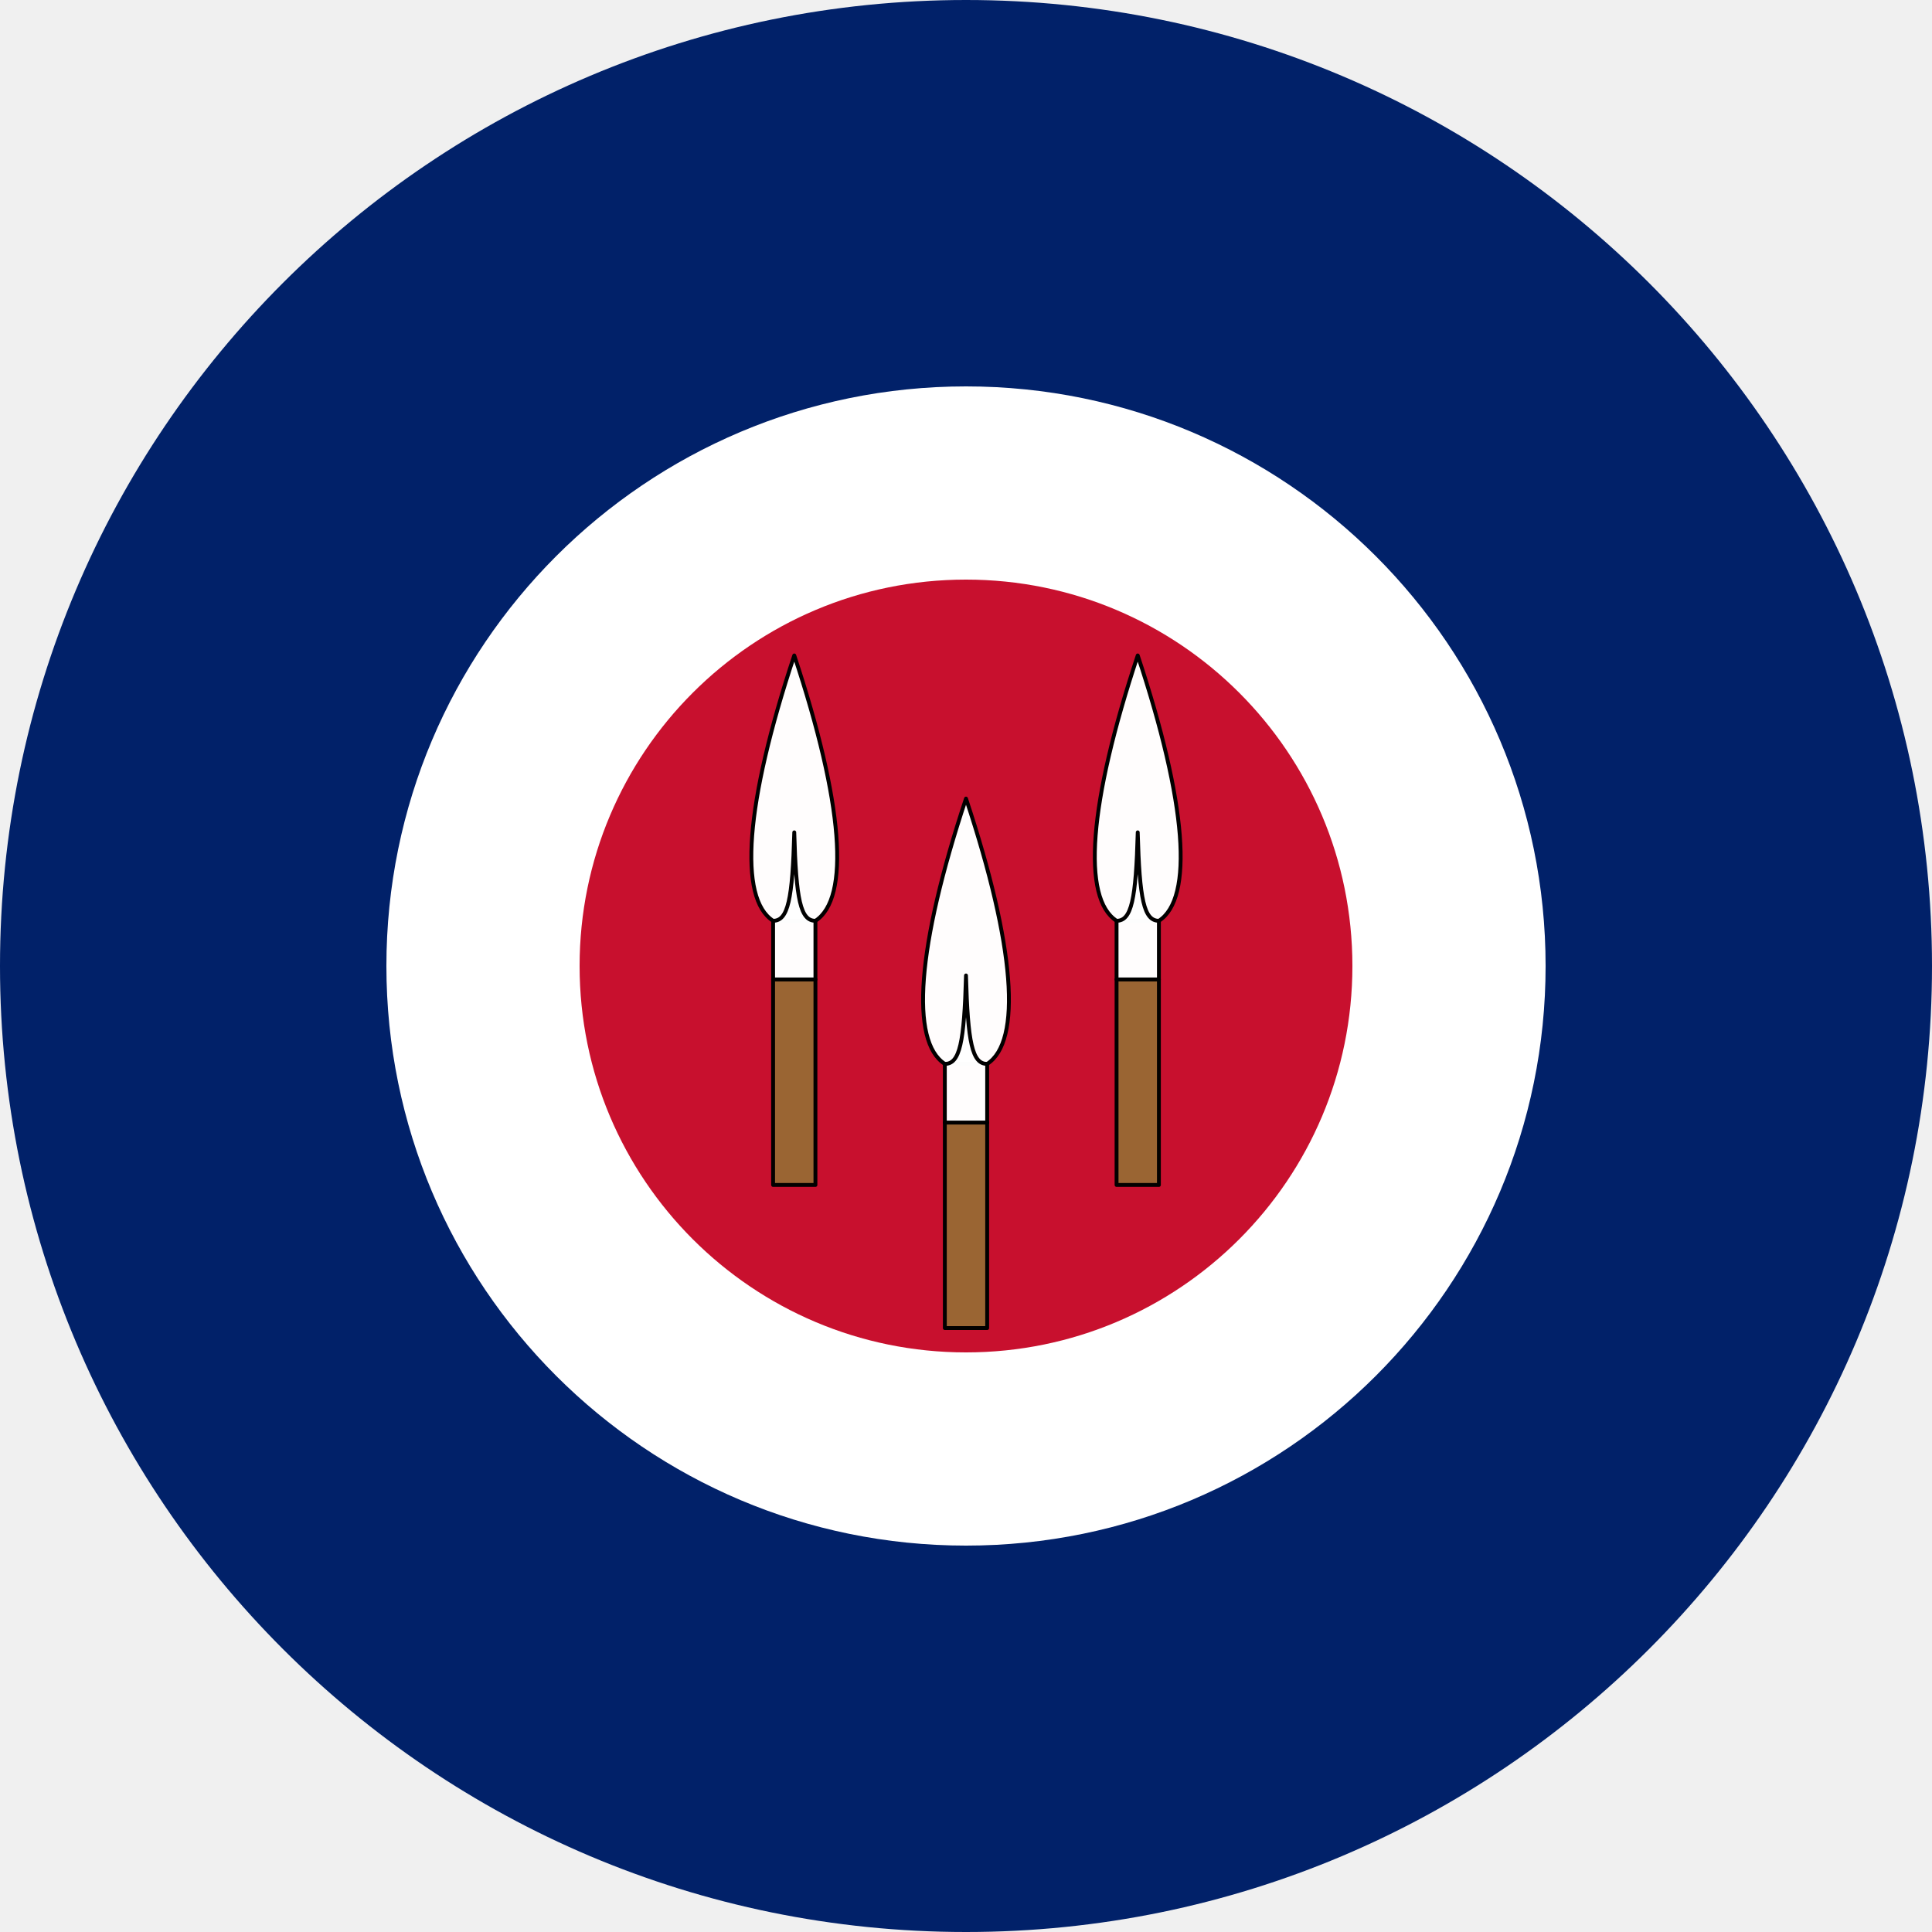
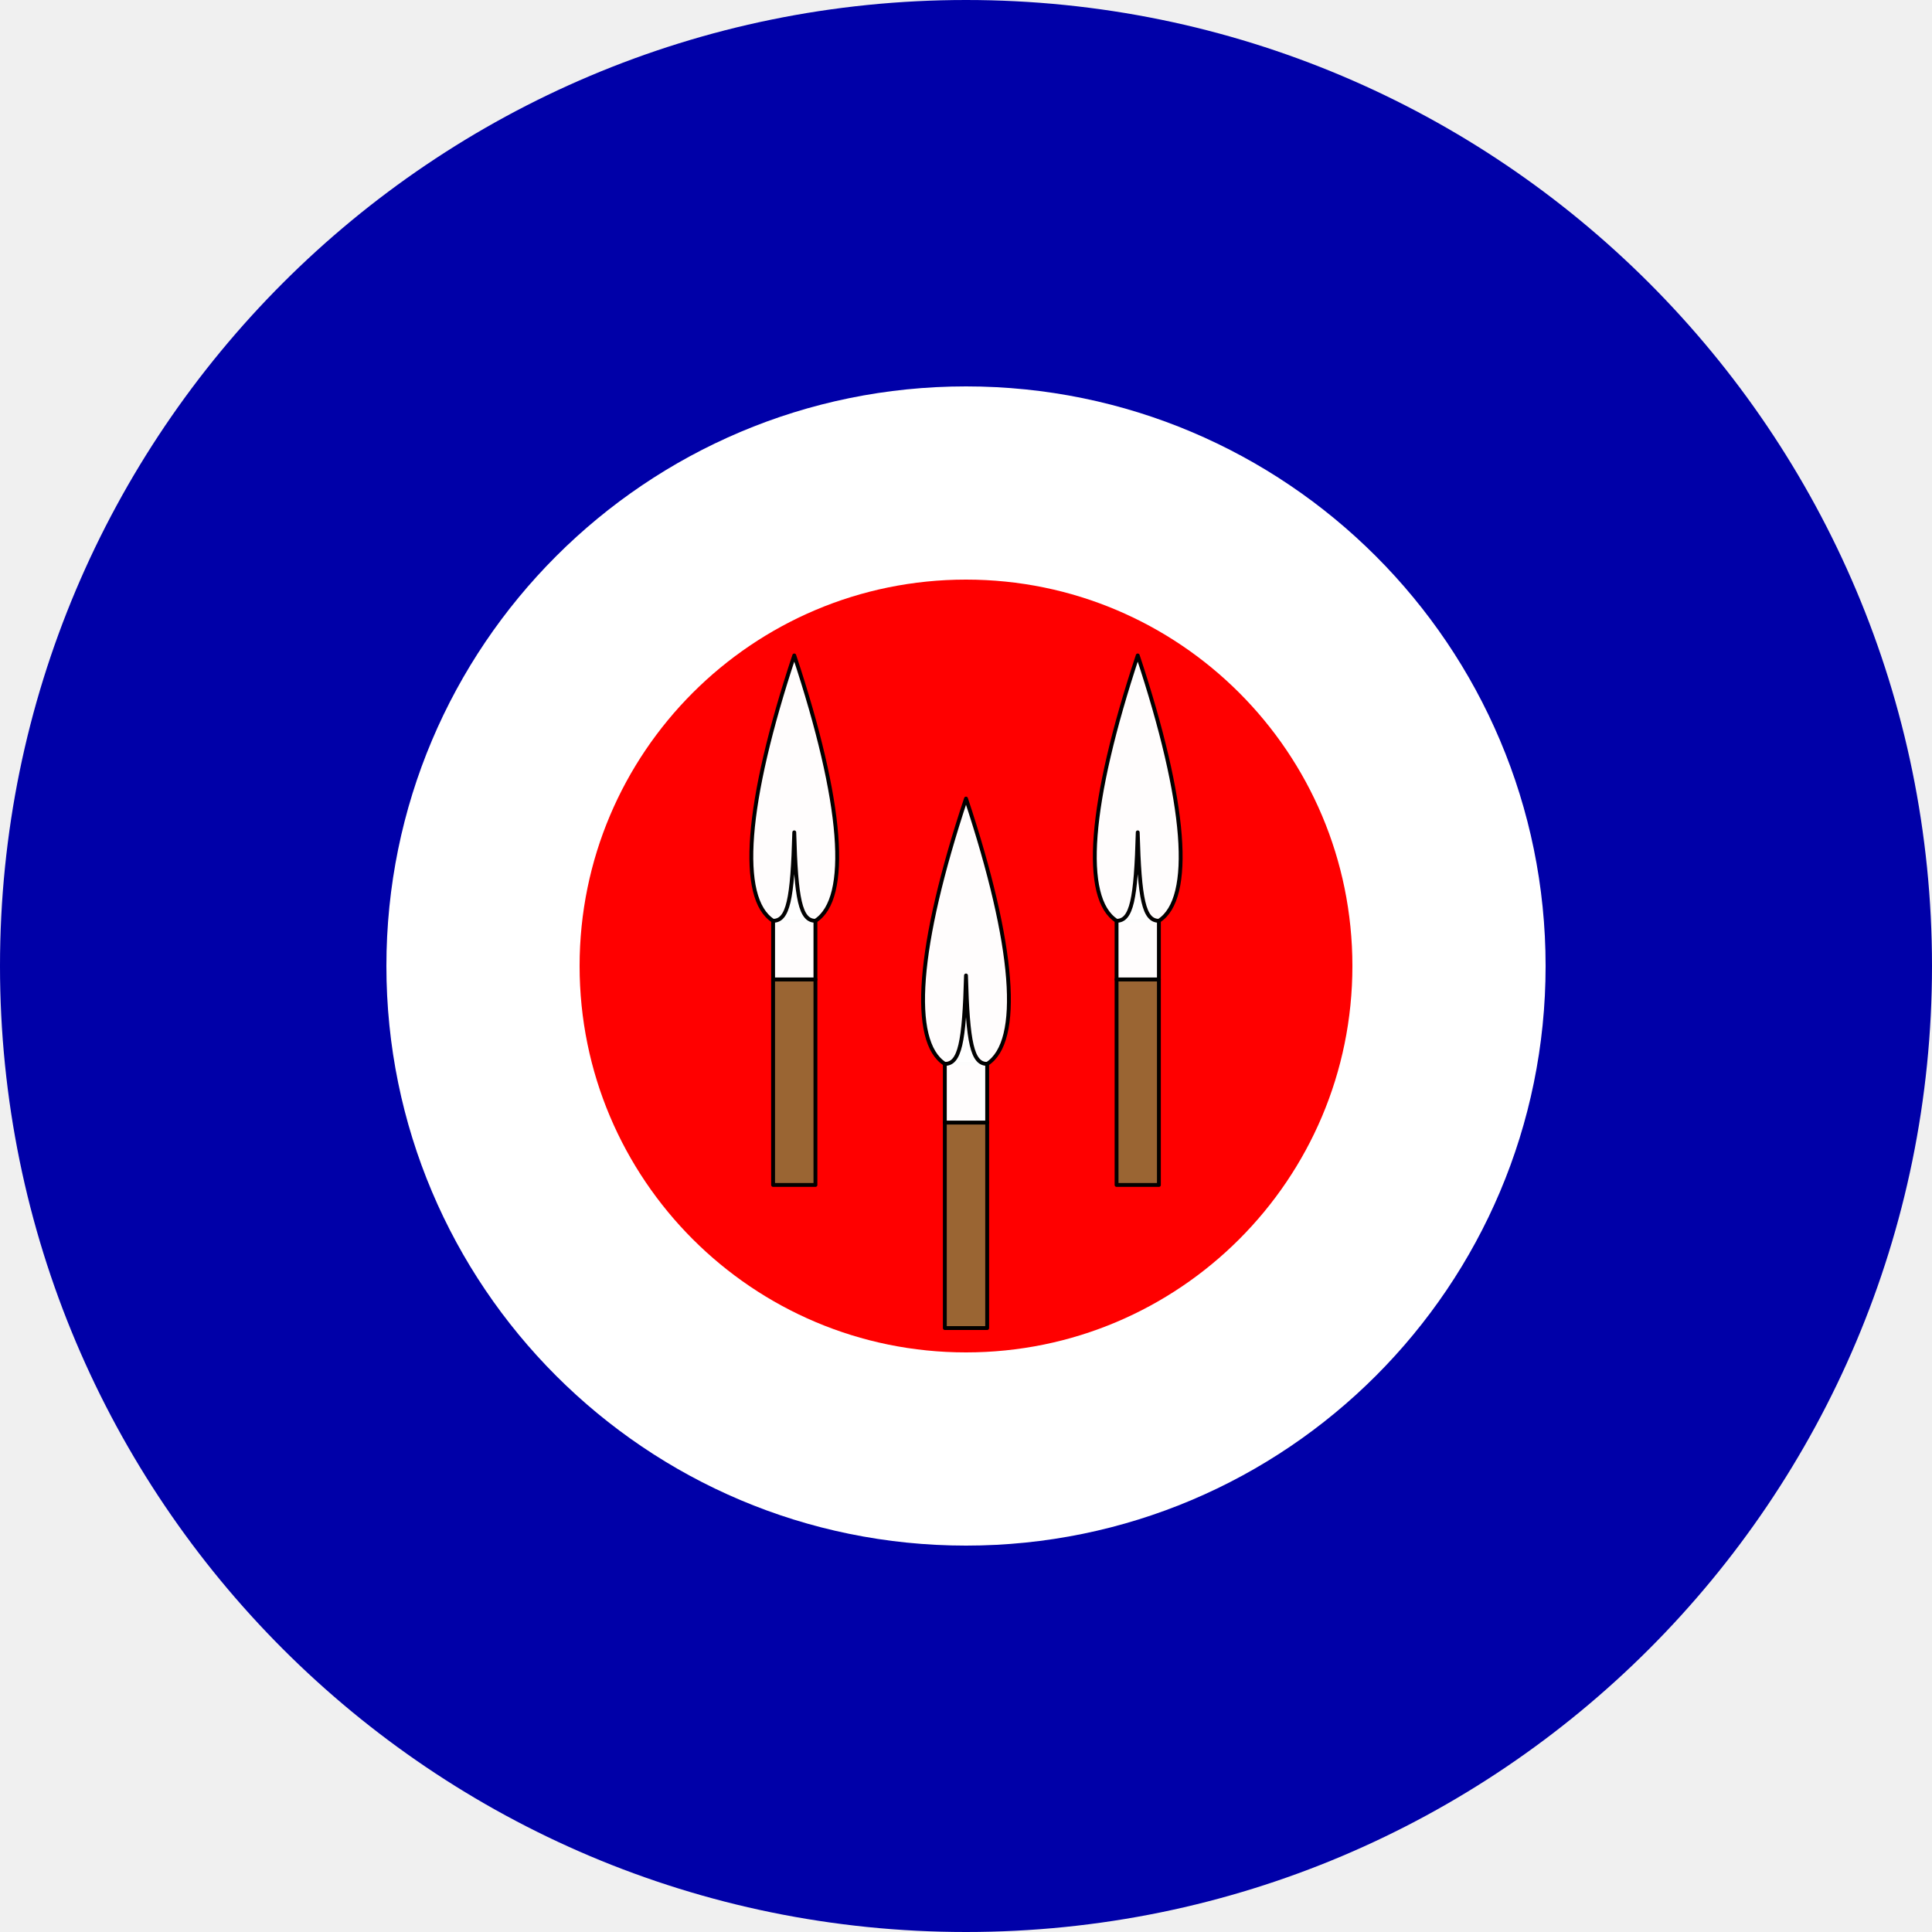
<svg xmlns="http://www.w3.org/2000/svg" width="1800" height="1800" viewBox="0 0 476.25 476.25" version="1.1" id="svg8">
  <defs id="defs2" />
  <g id="layer1" transform="translate(-432.9717,-358.7991)">
    <g id="g863" transform="matrix(0.4999999,0,0,0.4999999,-51.40477,149.6339)">
-       <circle style="fill:#012169;fill-opacity:1;stroke:none;stroke-width:1.323;stroke-linejoin:bevel;stroke-miterlimit:155;paint-order:markers fill stroke" id="path6" cx="1445.003" cy="894.58" r="476.25" />
+       <circle style="fill:#0000a8;fill-opacity:1;stroke:none;stroke-width:1.323;stroke-linejoin:bevel;stroke-miterlimit:155;paint-order:markers fill stroke" id="path6" cx="1445.003" cy="894.58" r="476.25" />
      <circle style="fill:#ffffff;stroke:none;stroke-width:0.794;stroke-linejoin:bevel;stroke-miterlimit:155;paint-order:markers fill stroke" id="circle6" cx="1445.003" cy="894.58" r="285.75" />
-       <circle style="fill:#c8102e;fill-opacity:1;stroke:none;stroke-width:0.529;stroke-linejoin:bevel;stroke-miterlimit:155;paint-order:markers fill stroke" id="circle7" cx="1445.003" cy="894.58" r="190.5" />
+       <circle style="fill:#ff0000;fill-opacity:1;stroke:none;stroke-width:0.529;stroke-linejoin:bevel;stroke-miterlimit:155;paint-order:markers fill stroke" id="circle7" cx="1445.003" cy="894.58" r="190.5" />
      <g id="g9" style="stroke-width:1.429;stroke-dasharray:none" transform="matrix(1.333333,0,0,1.333333,-330.5081,-44.89928)">
        <path style="color:#000000;opacity:0.99;fill:#996633;fill-opacity:1;stroke:#000000;stroke-width:1.429;stroke-linejoin:round;stroke-dasharray:none;stroke-opacity:1;paint-order:fill markers stroke" d="m 1323.807,762.486 v 76.003 h 15.653 v -76.003 z" id="path2" />
        <path style="color:#000000;opacity:0.99;fill:#ffffff;fill-opacity:1;stroke:#000000;stroke-width:1.429;stroke-linejoin:round;stroke-dasharray:none;stroke-opacity:1;paint-order:fill markers stroke" d="m 1339.46,740.814 c 12.87,-8.255 10.336,-43.4 -7.827,-98.117 -18.163,54.717 -20.696,89.862 -7.827,98.117 z" id="path5" />
        <path style="color:#000000;opacity:0.99;fill:#ffffff;fill-opacity:1;stroke:#000000;stroke-width:1.429;stroke-linejoin:round;stroke-dasharray:none;stroke-opacity:1;paint-order:fill markers stroke" d="m 1323.807,762.486 v -21.672 c 5.546,0 7.152,-7.887 7.827,-32.706 0.675,24.819 2.28,32.706 7.827,32.706 v 21.672 z" id="path10-6" />
      </g>
      <g id="g11" style="stroke-width:1.429;stroke-dasharray:none" transform="matrix(1.333333,0,0,1.333333,-415.1748,-115.4549)">
        <path style="color:#000000;opacity:0.99;fill:#996633;fill-opacity:1;stroke:#000000;stroke-width:1.429;stroke-linejoin:round;stroke-dasharray:none;stroke-opacity:1;paint-order:fill markers stroke" d="m 1323.807,762.486 v 76.003 h 15.653 v -76.003 z" id="path9" />
        <path style="color:#000000;opacity:0.99;fill:#ffffff;fill-opacity:1;stroke:#000000;stroke-width:1.429;stroke-linejoin:round;stroke-dasharray:none;stroke-opacity:1;paint-order:fill markers stroke" d="m 1339.46,740.814 c 12.87,-8.255 10.336,-43.4 -7.827,-98.117 -18.163,54.717 -20.696,89.862 -7.827,98.117 z" id="path11" />
        <path style="color:#000000;opacity:0.99;fill:#ffffff;fill-opacity:1;stroke:#000000;stroke-width:1.429;stroke-linejoin:round;stroke-dasharray:none;stroke-opacity:1;paint-order:fill markers stroke" d="m 1323.807,762.486 v -21.672 c 5.546,0 7.152,-7.887 7.827,-32.706 0.675,24.819 2.28,32.706 7.827,32.706 v 21.672 z" id="path10" />
      </g>
      <g id="g14" style="stroke-width:1.429;stroke-dasharray:none" transform="matrix(-1.333333,0,0,1.333333,3305.181,-115.4548)">
        <path style="color:#000000;opacity:0.99;fill:#996633;fill-opacity:1;stroke:#000000;stroke-width:1.429;stroke-linejoin:round;stroke-dasharray:none;stroke-opacity:1;paint-order:fill markers stroke" d="m 1323.807,762.486 v 76.003 h 15.653 v -76.003 z" id="path12" />
        <path style="color:#000000;opacity:0.99;fill:#ffffff;fill-opacity:1;stroke:#000000;stroke-width:1.429;stroke-linejoin:round;stroke-dasharray:none;stroke-opacity:1;paint-order:fill markers stroke" d="m 1339.46,740.814 c 12.87,-8.255 10.336,-43.4 -7.827,-98.117 -18.163,54.717 -20.696,89.862 -7.827,98.117 z" id="path14" />
        <path style="color:#000000;opacity:0.99;fill:#ffffff;fill-opacity:1;stroke:#000000;stroke-width:1.429;stroke-linejoin:round;stroke-dasharray:none;stroke-opacity:1;paint-order:fill markers stroke" d="m 1339.46,762.486 v -21.672 c -5.546,0 -7.152,-7.887 -7.827,-32.706 -0.675,24.819 -2.28,32.706 -7.827,32.706 v 21.672 z" id="path10-2" />
      </g>
    </g>
  </g>
</svg>
